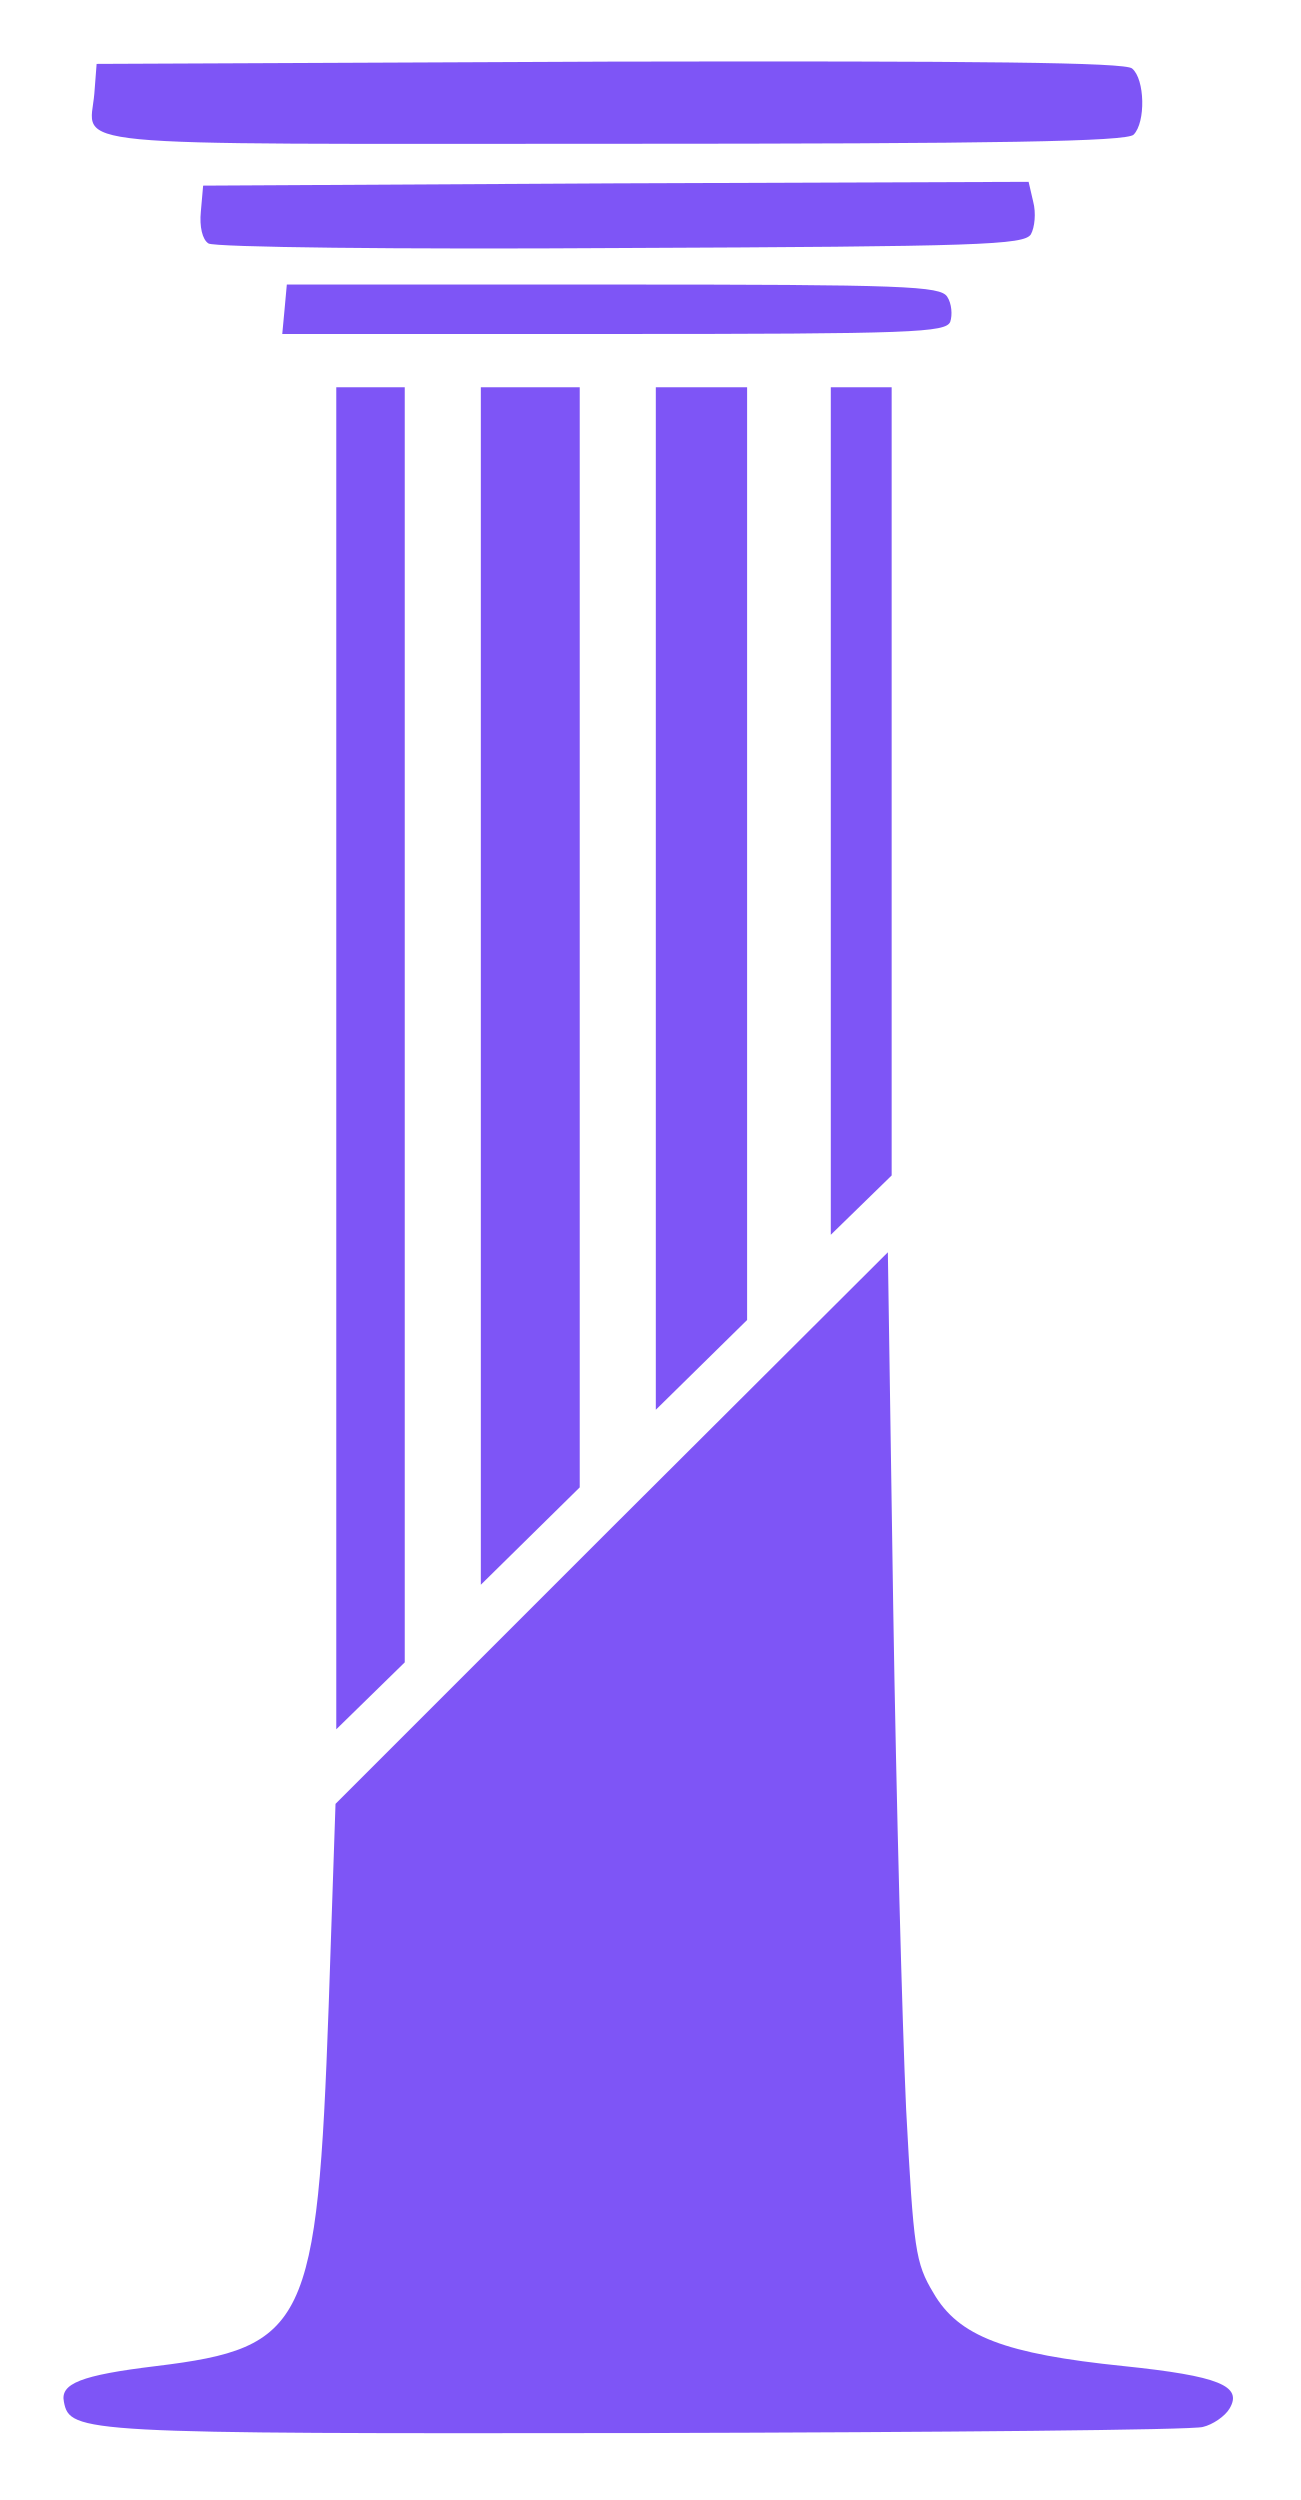
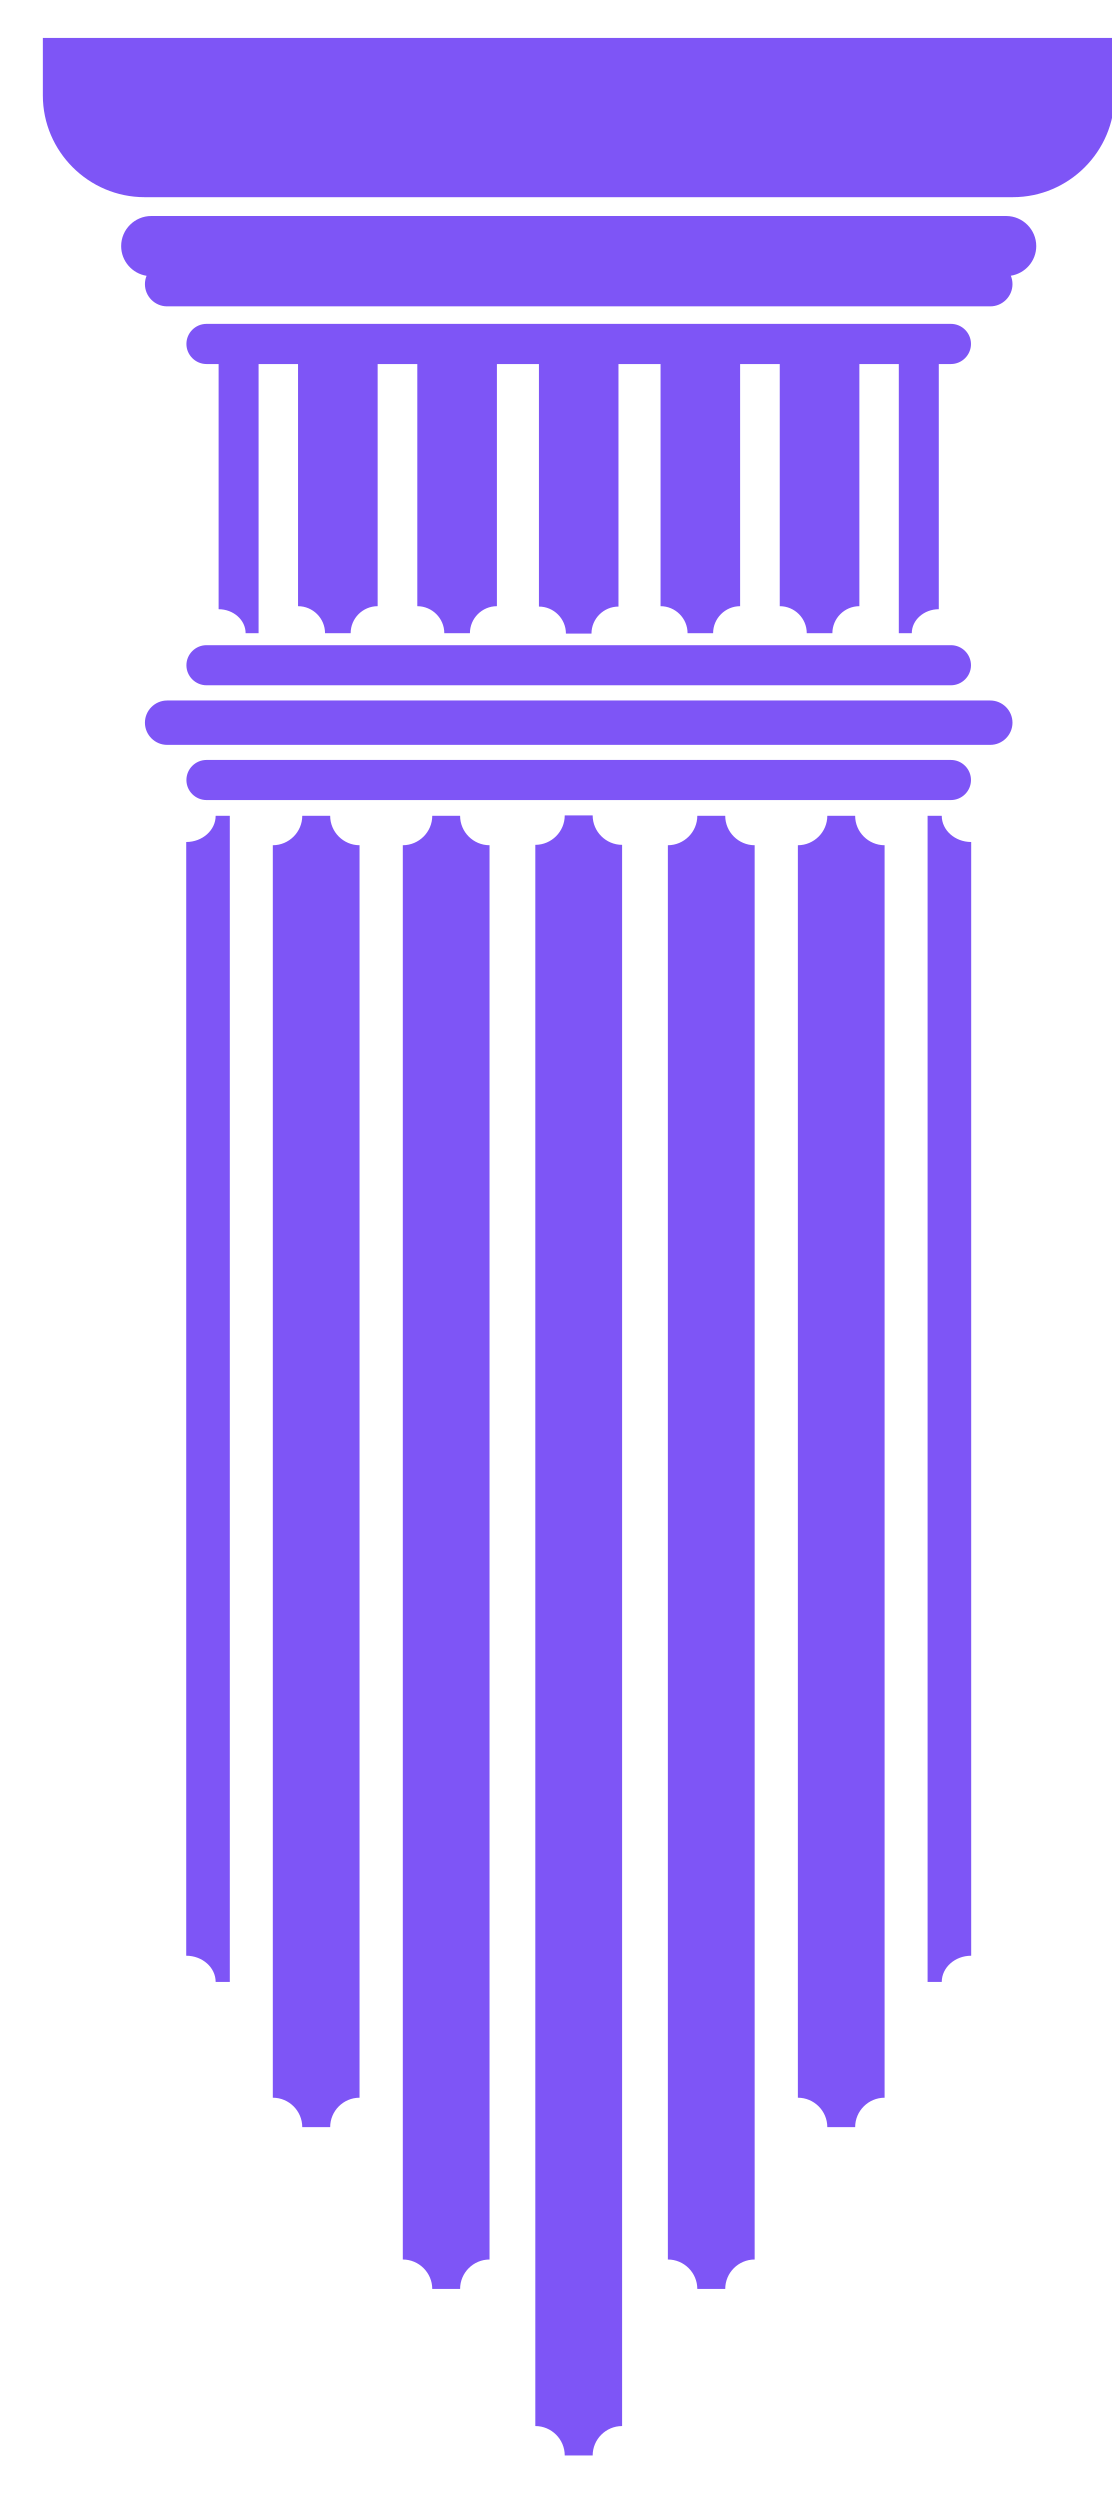
- <svg xmlns="http://www.w3.org/2000/svg" viewBox="1108 761 1709 3286">
-   <g fill="transparent">
-     <path d="M1190 3977 c-20 -10 -26 -21 -28 -59 -4 -58 3 -62 121 -77 110 -13 152 -33 177 -81 34 -66 40 -119 50 -394 8 -231 11 -271 26 -287 16 -17 16 -19 1 -19 -16 0 -17 -70 -17 -910 l0 -910 75 0 75 0 0 851 0 850 40 -33 c33 -28 36 -33 20 -36 -20 -3 -20 -17 -20 -818 l0 -814 95 0 95 0 0 742 0 742 41 -39 c36 -36 38 -40 20 -43 -21 -3 -21 -4 -21 -703 l0 -699 90 0 90 0 0 630 0 631 43 -43 c33 -34 38 -44 25 -46 -17 -3 -18 -39 -18 -588 l0 -584 70 0 70 0 0 547 0 547 -22 23 c-21 23 -21 23 -1 23 20 0 21 4 27 468 3 257 10 554 15 661 10 179 12 196 36 236 33 57 93 80 247 96 62 6 121 16 131 21 23 12 24 90 0 109 -23 20 -1515 26 -1553 6z" />
-     <path d="M1450 1175 l0 -55 -39 0 c-67 0 -71 -5 -71 -76 l0 -63 -67 -3 -68 -3 0 -80 0 -80 704 -3 c512 -1 708 1 717 9 18 14 19 130 2 147 -7 7 -39 12 -73 12 l-60 0 3 55 c5 70 -7 85 -64 85 l-43 0 -3 53 -3 52 -467 3 -468 2 0 -55z" />
-   </g>
-   <g fill="#7e55f6">
-     <path d="M2689 3951 c13 -3 29 -14 35 -24 18 -30 -14 -43 -139 -56 -156 -16 -217 -39 -250 -96 -24 -40 -26 -56 -36 -242 -5 -109 -13 -407 -17 -662 l-7 -464 -363 362 -363 363 -9 266 c-15 419 -29 449 -227 473 -99 12 -126 23 -121 47 8 41 22 42 763 41 391 -1 721 -4 734 -8z m-1049 -1843 l0 -838 -45 0 -45 0 0 882 0 882 45 -44 45 -44 0 -838z m230 -115 l0 -723 -65 0 -65 0 0 787 0 787 65 -64 65 -64 0 -723z m220 -110 l0 -613 -60 0 -60 0 0 672 0 672 60 -59 60 -59 0 -613z m190 -95 l0 -518 -40 0 -40 0 0 557 0 557 40 -39 40 -39 0 -518z m77 -604 c3 -9 2 -24 -4 -33 -9 -14 -55 -16 -439 -16 l-429 0 -3 33 -3 32 436 0 c394 0 436 -2 442 -16z m106 -115 c5 -9 7 -28 3 -43 l-6 -26 -543 2 -542 3 -3 34 c-2 20 2 37 10 42 7 5 251 8 542 6 472 -2 530 -4 539 -18z m135 -131 c16 -16 15 -73 -2 -87 -9 -8 -198 -10 -687 -9 l-674 3 -3 39 c-6 72 -63 66 681 66 510 0 676 -3 685 -12z" />
-   </g>
+ <svg xmlns="http://www.w3.org/2000/svg" viewBox="920 340 960 2160">
+   <path d="m 10931.2,2986.6 v 10246.2 c -104.9,0 -190.7,85.8 -190.7,190.8 h -181 c 0,-105 -85.7,-190.8 -190.7,-190.8 V 2986.6 c 105,0 190.7,-85.8 190.7,-190.8 h 181 c 0,105 85.8,190.8 190.7,190.8 z m -3753.51,15475 h 6944.61 v -373 c 0,-362.3 -296.1,-658.9 -658.8,-658.9 H 7836.57 c -362.3,0 -658.88,296.6 -658.88,658.9 z m 6272.51,-1540.9 c 6.9,-17.1 10.7,-35.5 10.7,-54.7 0,-79.3 -64.9,-143.8 -143.8,-143.8 H 7982.92 c -78.94,0 -143.79,64.5 -143.79,143.8 0,19.2 3.84,37.6 10.66,54.2 -93.03,14.5 -164.73,95.6 -164.73,192.5 0,107.5 87.91,195 195.03,195 h 5539.81 c 107.1,0 195,-87.5 195,-195 0,-96.9 -71.7,-177.5 -164.7,-192 z m -5212.09,-312 h 4823.79 c 71.7,0 130.1,-58.5 130.1,-130.2 0,-71.2 -58.4,-130.1 -130.1,-130.1 h -78.5 v -1588.7 c -96,0 -175,-70 -175,-155.4 h -84.1 v 1744.1 h -255.6 v -1569.1 c -96,0 -174.9,-78.9 -174.9,-175 h -166 c 0,96.1 -78.6,175 -175,175 v 1569.1 h -256.9 v -1569.1 c -96,0 -175,-78.9 -175,-175 h -165.5 c 0,96.1 -79,175 -175,175 v 1569.1 h -272.7 v -1571.6 c -96,0 -174.9,-78.6 -174.9,-175 h -165.6 c 0,96.4 -78.9,175 -174.9,175 v 1571.6 H 10120 v -1569.1 c -96.4,0 -174.96,-78.9 -174.96,-175 h -166 c 0,96.1 -78.94,175 -174.95,175 v 1569.1 h -256.9 v -1569.1 c -96.44,0 -174.96,-78.9 -174.96,-175 h -166 c 0,96.1 -78.52,175 -174.97,175 v 1569.1 h -255.6 v -1744.1 h -84.06 c 0,85.4 -78.95,155.4 -174.97,155.4 v 1588.7 h -78.52 c -71.68,0 -130.15,58.9 -130.15,130.1 0,71.7 58.47,130.2 130.15,130.2 z m 0,-2082 h 4823.79 c 71.7,0 130.1,-58.5 130.1,-130.2 0,-71.2 -58.4,-129.7 -130.1,-129.7 H 8238.11 c -71.68,0 -130.15,58.5 -130.15,129.7 0,71.7 58.47,130.2 130.15,130.2 z m -255.19,-358.5 h 5334.18 c 78.9,0 143.8,-64.8 143.8,-143.8 0,-78.9 -64.9,-143.8 -143.8,-143.8 H 7982.92 c -78.94,0 -143.79,64.9 -143.79,143.8 0,79 64.85,143.8 143.79,143.8 z m 255.19,-385.3 h 4823.79 c 71.7,0 130.1,-58.5 130.1,-130.2 0,-71.2 -58.4,-129.7 -130.1,-129.7 H 8238.11 c -71.68,0 -130.15,58.5 -130.15,129.7 0,71.7 58.47,130.2 130.15,130.2 z M 11227.8,4065.8 v 9164.5 c 105,0 190.7,85.8 190.7,190.7 h 181 c 0,-104.9 85.8,-190.7 190.7,-190.7 V 4065.8 c -104.9,0 -190.7,-85.8 -190.7,-190.8 h -181 c 0,105 -85.7,190.8 -190.7,190.8 z m -1155.6,0 v 9164.5 c -104.96,0 -190.74,85.8 -190.74,190.7 h -180.5 c 0,-104.9 -86.21,-190.7 -190.76,-190.7 V 4065.8 c 104.55,0 190.76,-85.8 190.76,-190.8 h 180.5 c 0,105 85.78,190.8 190.74,190.8 z M 8106.68,6034.3 v 7216.9 c 104.98,0 190.75,76.4 190.75,169.8 h 91.75 V 5864.5 h -91.75 c 0,93.4 -85.77,169.8 -190.75,169.8 z m 1123.17,-920.1 v 8116.1 c -104.57,0 -190.33,85.8 -190.33,190.7 h -180.95 c 0,-104.9 -85.76,-190.7 -190.74,-190.7 V 5114.2 c 104.98,0 190.74,-85.7 190.74,-190.7 h 180.95 c 0,105 85.76,190.7 190.33,190.7 z m 3963.45,920.1 v 7216.9 c -105,0 -190.7,76.4 -190.7,169.8 h -91.8 V 5864.5 h 91.8 c 0,93.4 85.7,169.8 190.7,169.8 z m -1123.1,-920.1 v 8116.1 c 104.9,0 190.7,85.8 190.7,190.7 h 180.5 c 0,-104.9 85.8,-190.7 190.8,-190.7 V 5114.2 c -105,0 -190.8,-85.7 -190.8,-190.7 h -180.5 c 0,105 -85.8,190.7 -190.7,190.7" fill="#7e55f6" fill-rule="evenodd" transform="matrix(0.1333333,0,0,-0.1333333,0,2834.32)" />
</svg>
